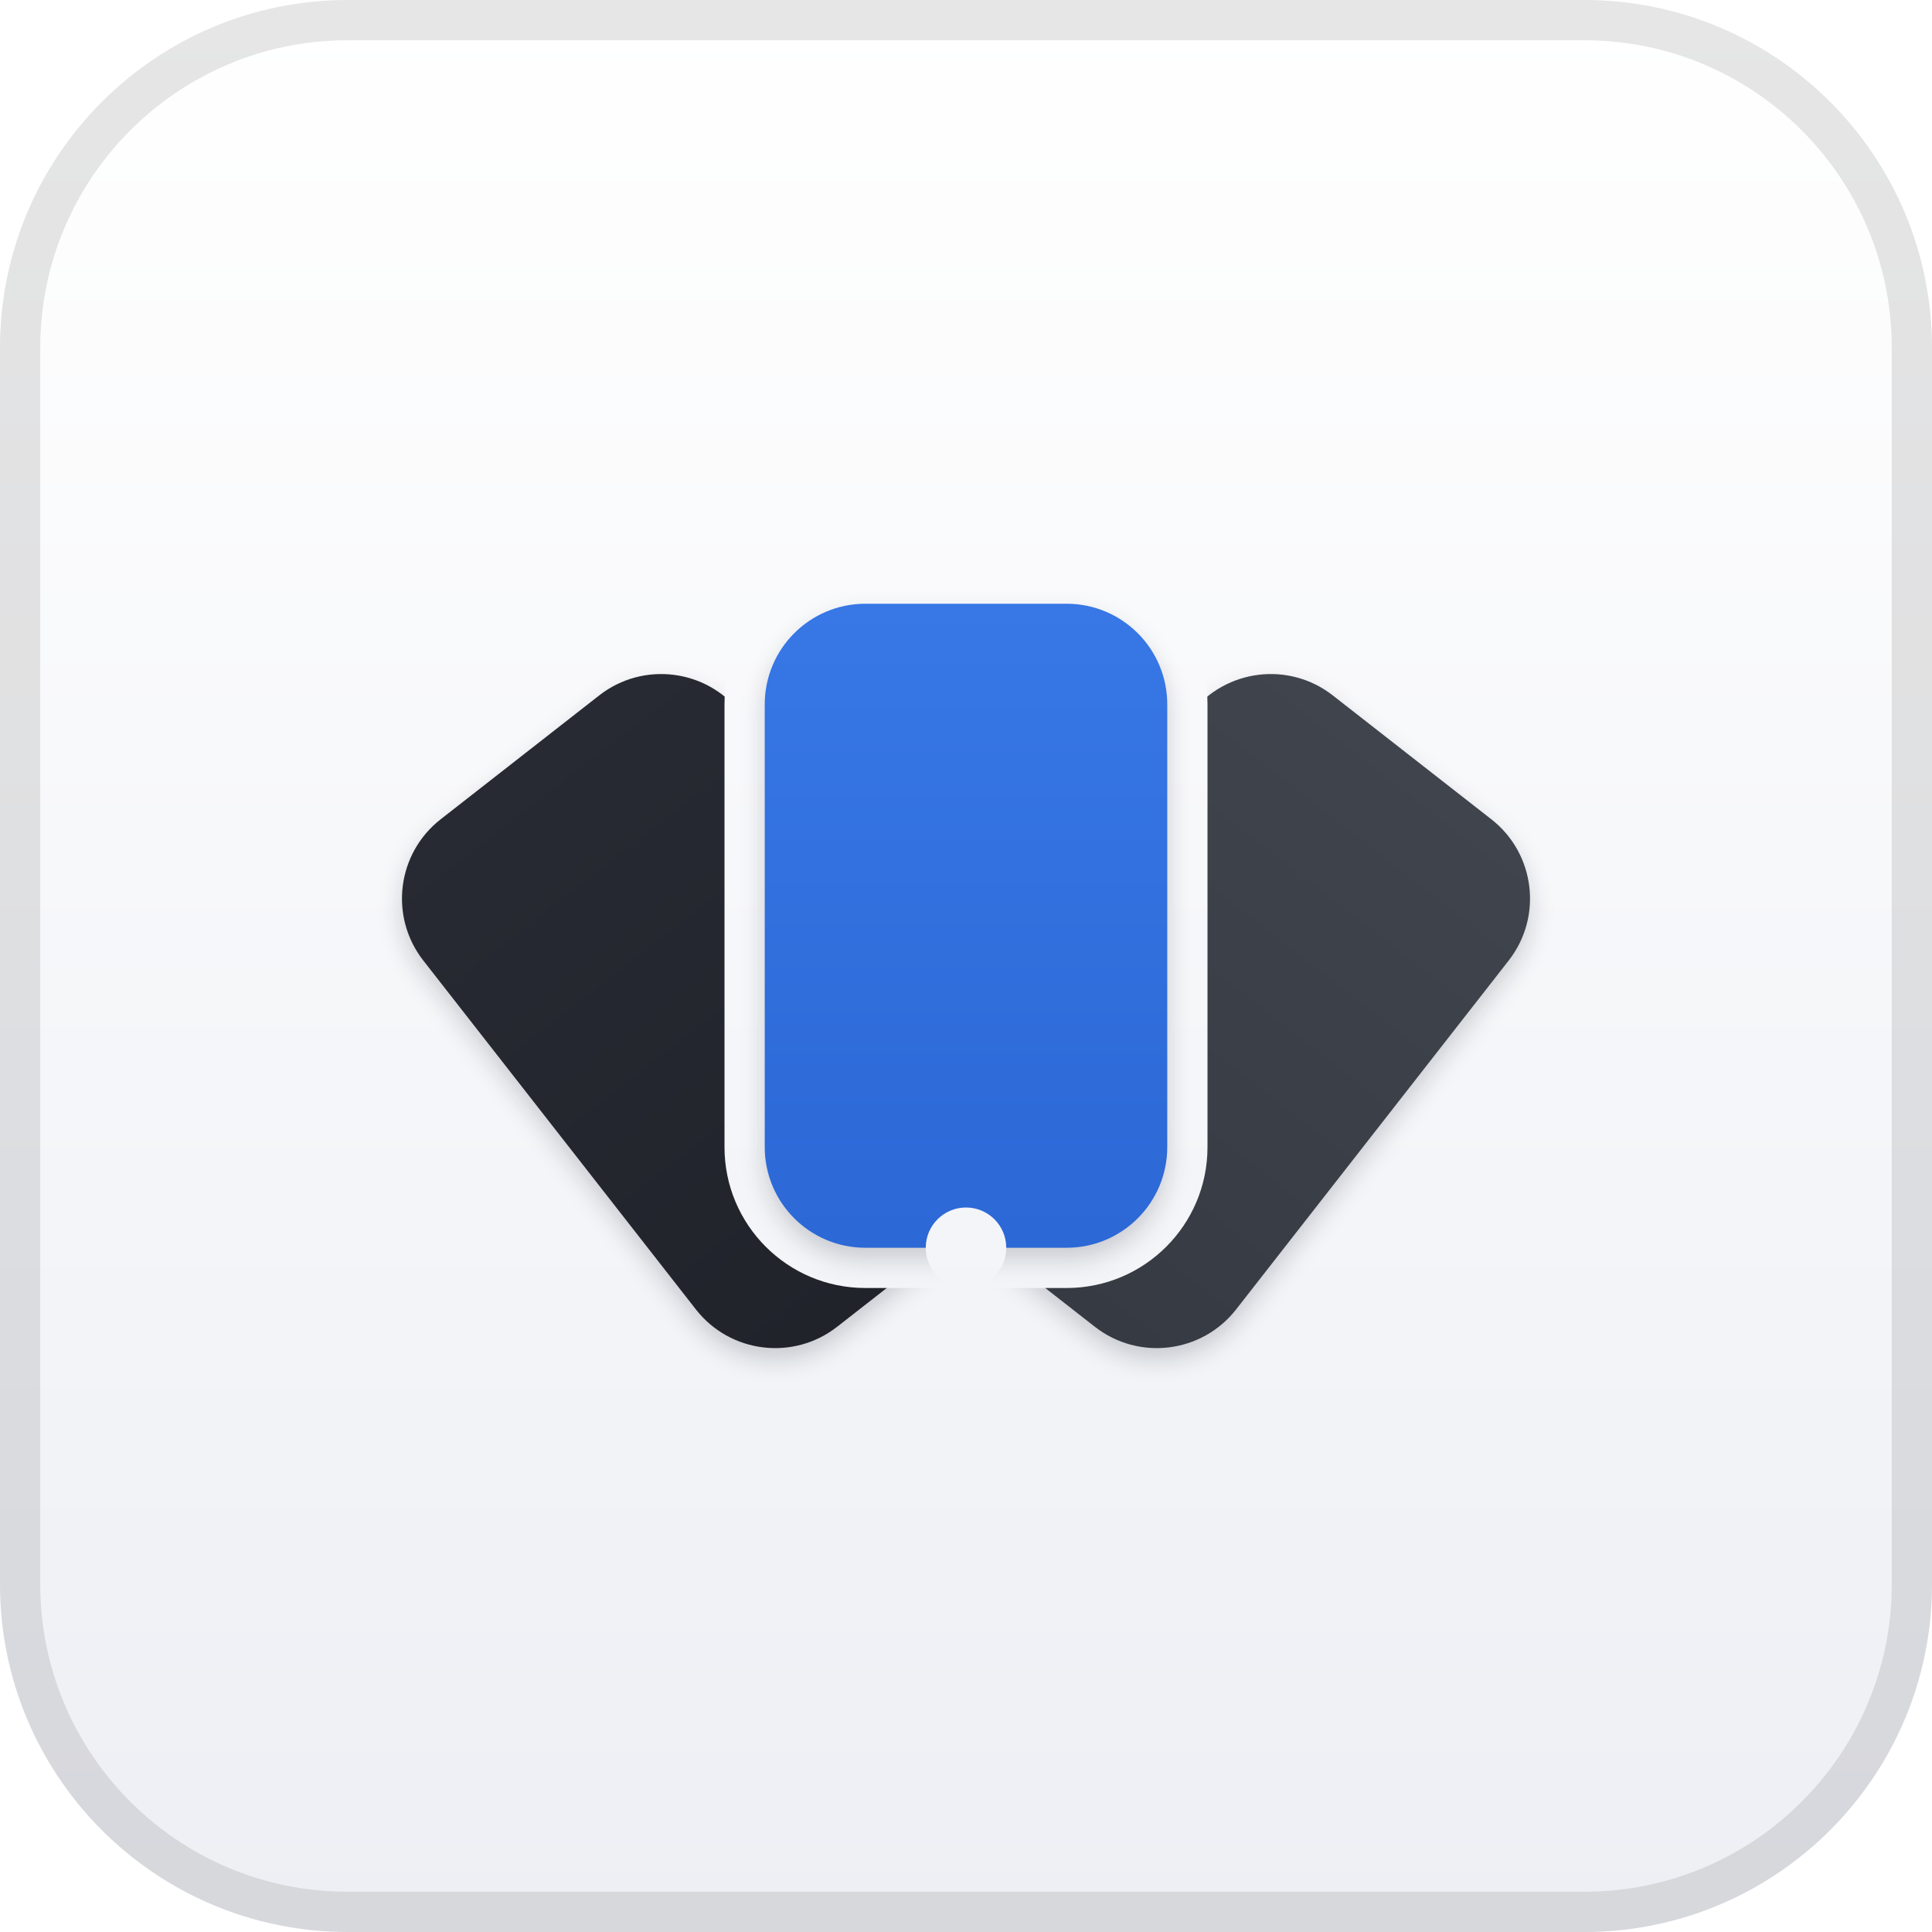
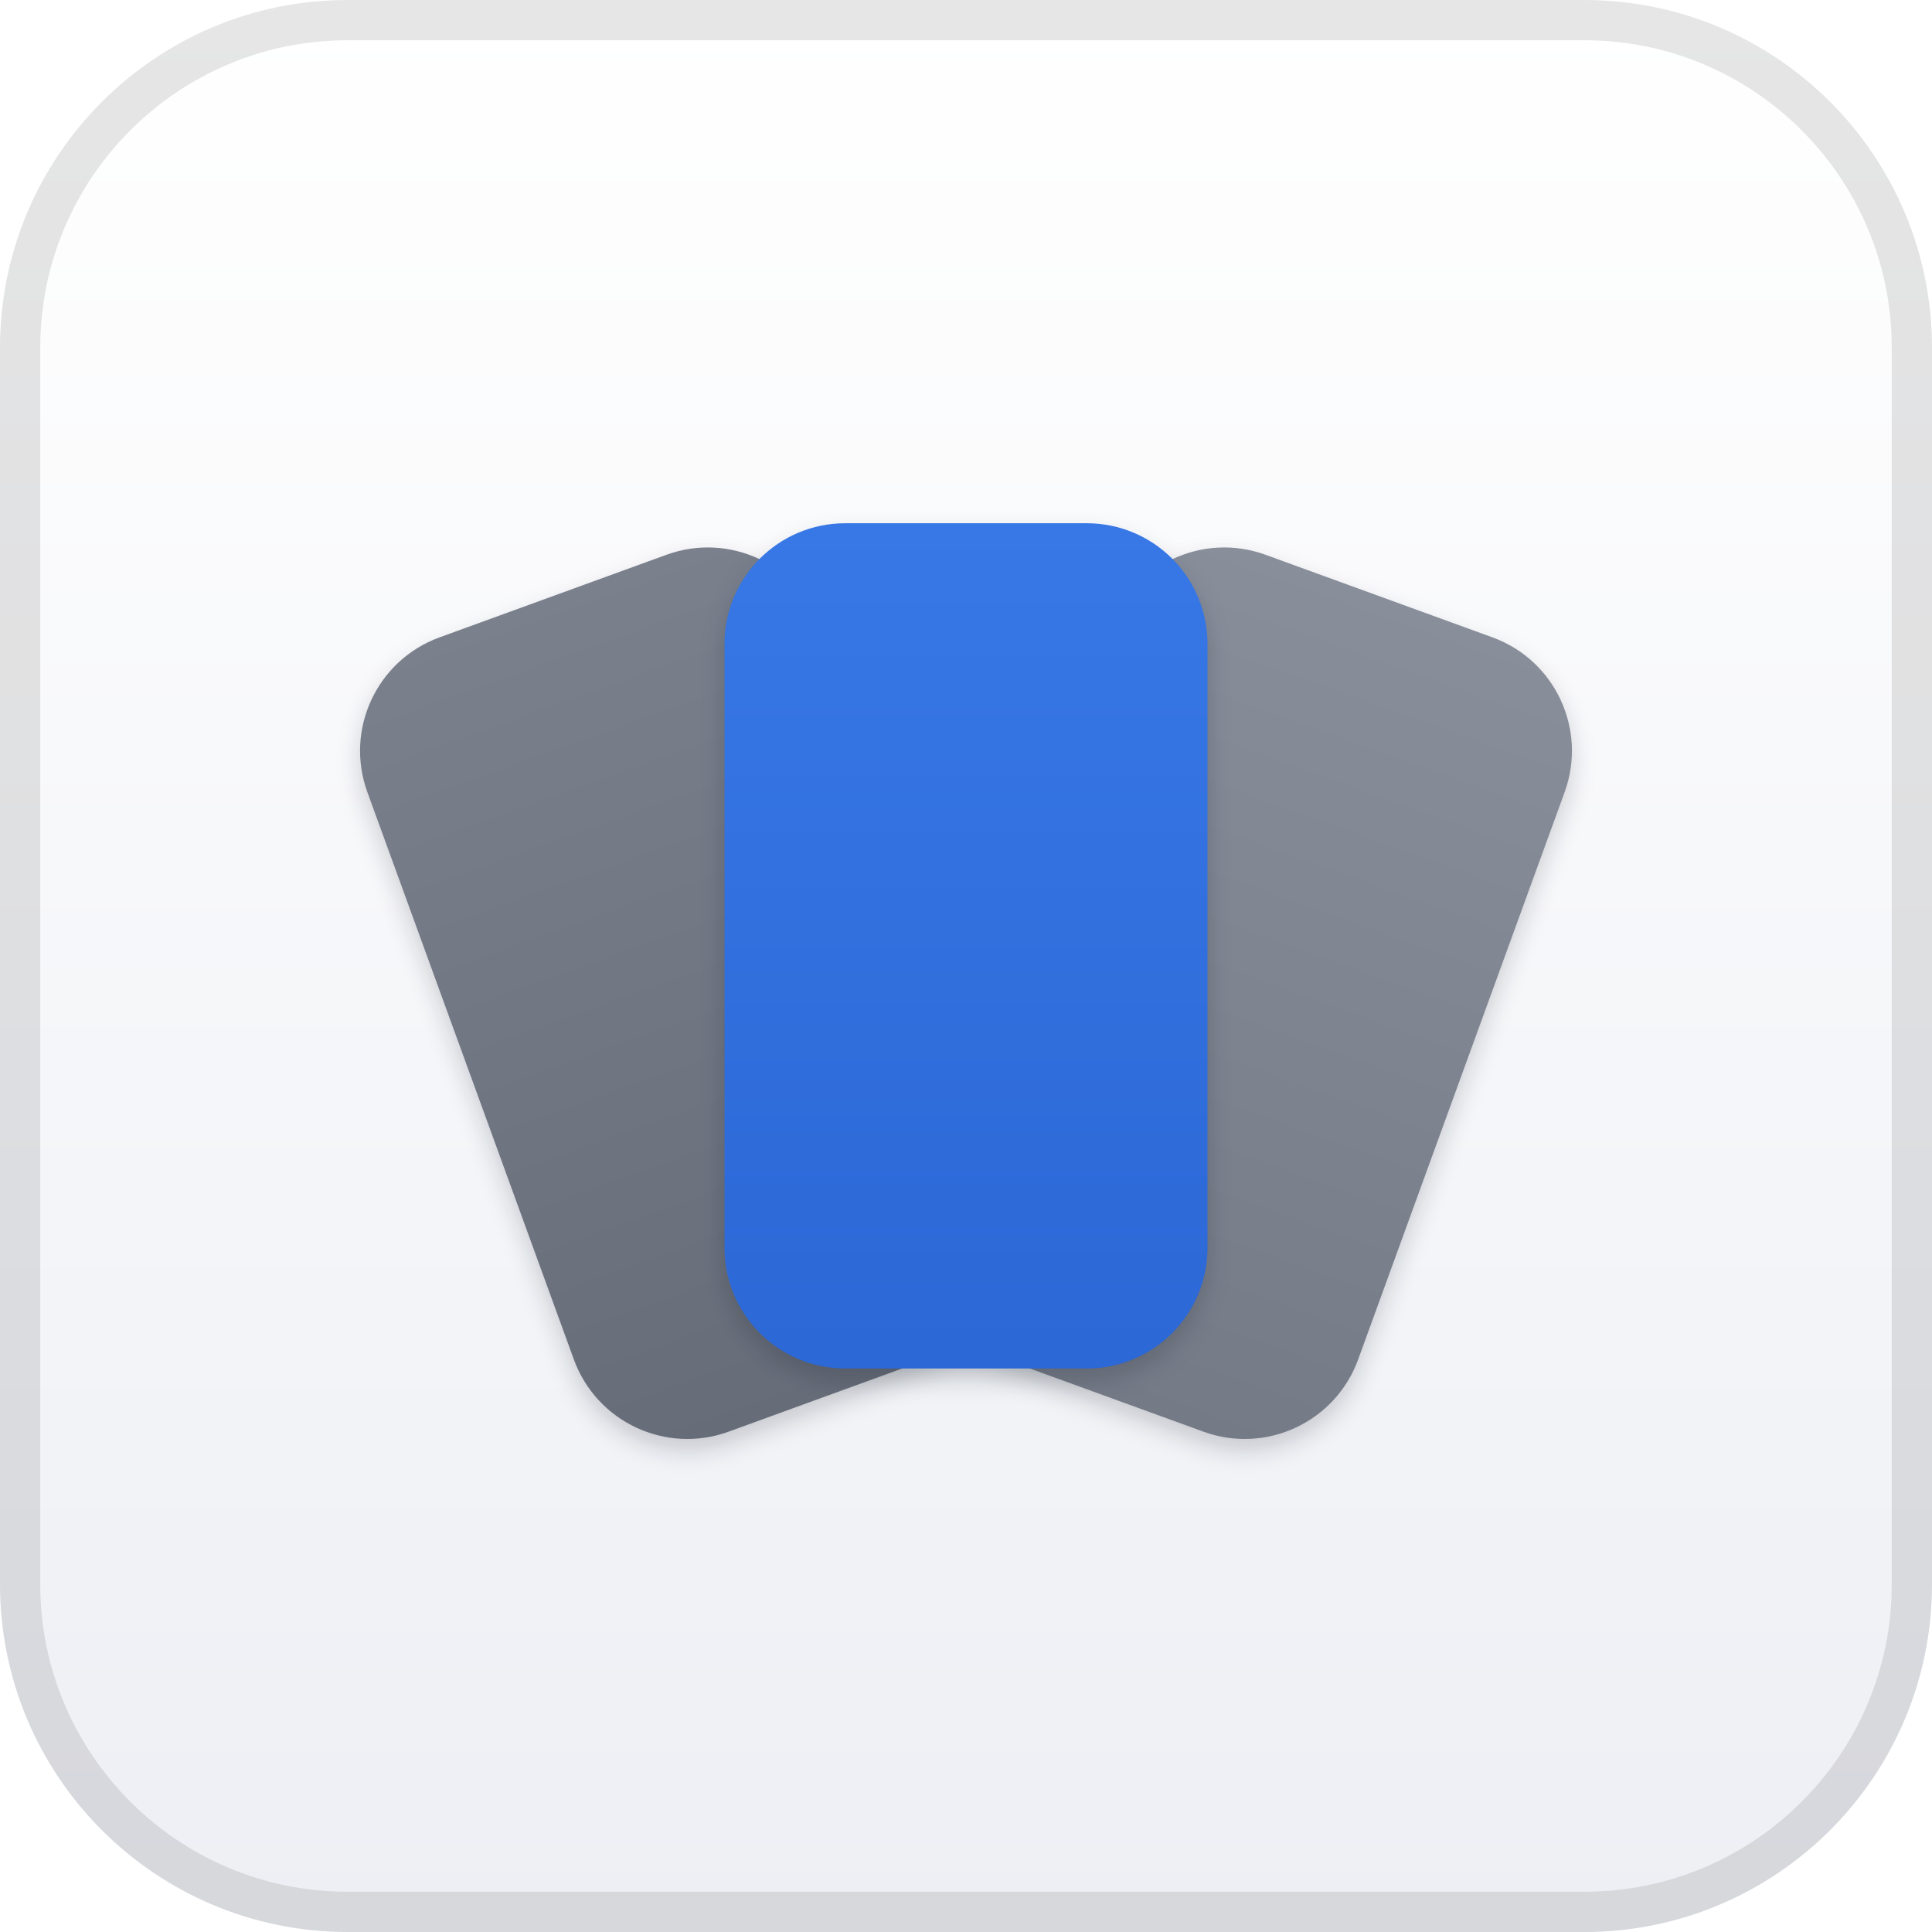
<svg xmlns="http://www.w3.org/2000/svg" viewBox="0 0 48 48" width="48" height="48">
  <defs>
    <linearGradient id="plate" x1="0" y1="0" x2="0" y2="48" gradientUnits="userSpaceOnUse">
      <stop offset="0" stop-color="#FFFFFF" />
      <stop offset="1" stop-color="#EDEFF4" />
    </linearGradient>
    <linearGradient id="c-left" x1="0" y1="0" x2="0" y2="1">
-       <stop offset="0" stop-color="#272A32" />
-       <stop offset="1" stop-color="#20232A" />
+       <stop offset="0" stop-color="#7A808C" />
+       <stop offset="1" stop-color="#666C78" />
    </linearGradient>
    <linearGradient id="c-right" x1="0" y1="0" x2="0" y2="1">
-       <stop offset="0" stop-color="#40444D" />
-       <stop offset="1" stop-color="#363A42" />
+       <stop offset="0" stop-color="#888E9A" />
+       <stop offset="1" stop-color="#747A86" />
    </linearGradient>
    <linearGradient id="c-front" x1="0" y1="0" x2="0" y2="1">
      <stop offset="0" stop-color="#3777E6" />
      <stop offset="1" stop-color="#2C68D6" />
    </linearGradient>
    <clipPath id="bodyclip">
      <path d="M39.36 0C39.36 0 39.36 0 39.36 0A8.64 8.64 0 0 1 48 8.64C48 8.64 48 8.64 48 8.64L48 39.36C48 39.36 48 39.36 48 39.36A8.64 8.64 0 0 1 39.36 48C39.36 48 39.36 48 39.36 48L8.64 48C8.64 48 8.64 48 8.64 48A8.64 8.64 0 0 1 0 39.36C0 39.36 0 39.36 0 39.36L0 8.64C0 8.64 0 8.64 0 8.64A8.64 8.64 0 0 1 8.64 0C8.64 0 8.64 0 8.64 0Z" />
    </clipPath>
    <filter id="b0_2823529411764706" filterUnits="userSpaceOnUse" x="0" y="0" width="48" height="48" color-interpolation-filters="sRGB">
      <feGaussianBlur stdDeviation="0.282" />
    </filter>
    <filter id="b0_2823529411764706" filterUnits="userSpaceOnUse" x="0" y="0" width="48" height="48" color-interpolation-filters="sRGB">
      <feGaussianBlur stdDeviation="0.282" />
    </filter>
    <filter id="b0_2823529411764706" filterUnits="userSpaceOnUse" x="0" y="0" width="48" height="48" color-interpolation-filters="sRGB">
      <feGaussianBlur stdDeviation="0.282" />
    </filter>
  </defs>
  <path d="M39.36 0C39.36 0 39.36 0 39.36 0A8.64 8.64 0 0 1 48 8.64C48 8.64 48 8.64 48 8.64L48 39.36C48 39.36 48 39.36 48 39.36A8.64 8.64 0 0 1 39.36 48C39.36 48 39.36 48 39.36 48L8.64 48C8.64 48 8.64 48 8.64 48A8.64 8.64 0 0 1 0 39.36C0 39.36 0 39.36 0 39.36L0 8.64C0 8.64 0 8.64 0 8.64A8.64 8.64 0 0 1 8.64 0C8.64 0 8.64 0 8.64 0Z" fill="url(#plate)" />
  <path d="M39.36 0C39.36 0 39.36 0 39.36 0A8.64 8.64 0 0 1 48 8.64C48 8.64 48 8.64 48 8.64L48 39.36C48 39.36 48 39.36 48 39.36A8.64 8.64 0 0 1 39.36 48C39.36 48 39.36 48 39.36 48L8.64 48C8.64 48 8.64 48 8.64 48A8.64 8.64 0 0 1 0 39.36C0 39.36 0 39.36 0 39.36L0 8.64C0 8.64 0 8.64 0 8.64A8.64 8.64 0 0 1 8.64 0C8.64 0 8.64 0 8.64 0Z" fill="none" stroke="#000000" stroke-opacity="0.1" stroke-width="2" clip-path="url(#bodyclip)" />
  <g transform="translate(0 0.282)" fill="#0B1020" fill-opacity="0.18" filter="url(#b0_2823529411764706)">
-     <rect x="19" y="15" width="10" height="16" rx="2.5" transform="rotate(-38 24 33)" />
+     <path d="M27 13C27 13 27 13 27 13A3 3 0 0 1 30 16C30 16 30 16 30 16L30 31C30 31 30 31 30 31A3 3 0 0 1 27 34C27 34 27 34 27 34L21 34C21 34 21 34 21 34A3 3 0 0 1 18 31C18 31 18 31 18 31L18 16C18 16 18 16 18 16A3 3 0 0 1 21 13C21 13 21 13 21 13Z" transform="rotate(-20 24 43)" />
  </g>
-   <rect x="19" y="15" width="10" height="16" rx="2.5" transform="rotate(-38 24 33)" fill="url(#c-left)" />
+   <path d="M27 13C27 13 27 13 27 13A3 3 0 0 1 30 16C30 16 30 16 30 16L30 31C30 31 30 31 30 31A3 3 0 0 1 27 34C27 34 27 34 27 34L21 34C21 34 21 34 21 34A3 3 0 0 1 18 31C18 31 18 31 18 31L18 16C18 16 18 16 18 16A3 3 0 0 1 21 13C21 13 21 13 21 13Z" transform="rotate(-20 24 43)" fill="url(#c-left)" />
  <g transform="translate(0 0.282)" fill="#0B1020" fill-opacity="0.18" filter="url(#b0_2823529411764706)">
-     <rect x="19" y="15" width="10" height="16" rx="2.5" transform="rotate(38 24 33)" />
+     <path d="M27 13C27 13 27 13 27 13A3 3 0 0 1 30 16C30 16 30 16 30 16L30 31C30 31 30 31 30 31A3 3 0 0 1 27 34C27 34 27 34 27 34L21 34C21 34 21 34 21 34A3 3 0 0 1 18 31C18 31 18 31 18 31L18 16C18 16 18 16 18 16A3 3 0 0 1 21 13C21 13 21 13 21 13Z" transform="rotate(20 24 43)" />
  </g>
-   <rect x="19" y="15" width="10" height="16" rx="2.5" transform="rotate(38 24 33)" fill="url(#c-right)" />
-   <rect x="18" y="14" width="12" height="18" rx="3.5" fill="url(#plate)" />
+   <path d="M27 13C27 13 27 13 27 13A3 3 0 0 1 30 16C30 16 30 16 30 16L30 31C30 31 30 31 30 31A3 3 0 0 1 27 34C27 34 27 34 27 34L21 34C21 34 21 34 21 34A3 3 0 0 1 18 31C18 31 18 31 18 31L18 16C18 16 18 16 18 16A3 3 0 0 1 21 13C21 13 21 13 21 13Z" transform="rotate(20 24 43)" fill="url(#c-right)" />
  <g transform="translate(0 0.282)" fill="#0B1020" fill-opacity="0.18" filter="url(#b0_2823529411764706)">
-     <rect x="19" y="15" width="10" height="16" rx="2.5" />
+     <path d="M27 13C27 13 27 13 27 13A3 3 0 0 1 30 16C30 16 30 16 30 16L30 31C30 31 30 31 30 31A3 3 0 0 1 27 34C27 34 27 34 27 34L21 34C21 34 21 34 21 34A3 3 0 0 1 18 31C18 31 18 31 18 31L18 16C18 16 18 16 18 16A3 3 0 0 1 21 13C21 13 21 13 21 13Z" />
  </g>
-   <rect x="19" y="15" width="10" height="16" rx="2.5" fill="url(#c-front)" />
-   <circle cx="24" cy="31" r="1" fill="url(#plate)" />
+   <path d="M27 13C27 13 27 13 27 13A3 3 0 0 1 30 16C30 16 30 16 30 16L30 31C30 31 30 31 30 31A3 3 0 0 1 27 34C27 34 27 34 27 34L21 34C21 34 21 34 21 34A3 3 0 0 1 18 31C18 31 18 31 18 31L18 16C18 16 18 16 18 16A3 3 0 0 1 21 13C21 13 21 13 21 13Z" fill="url(#c-front)" />
</svg>
